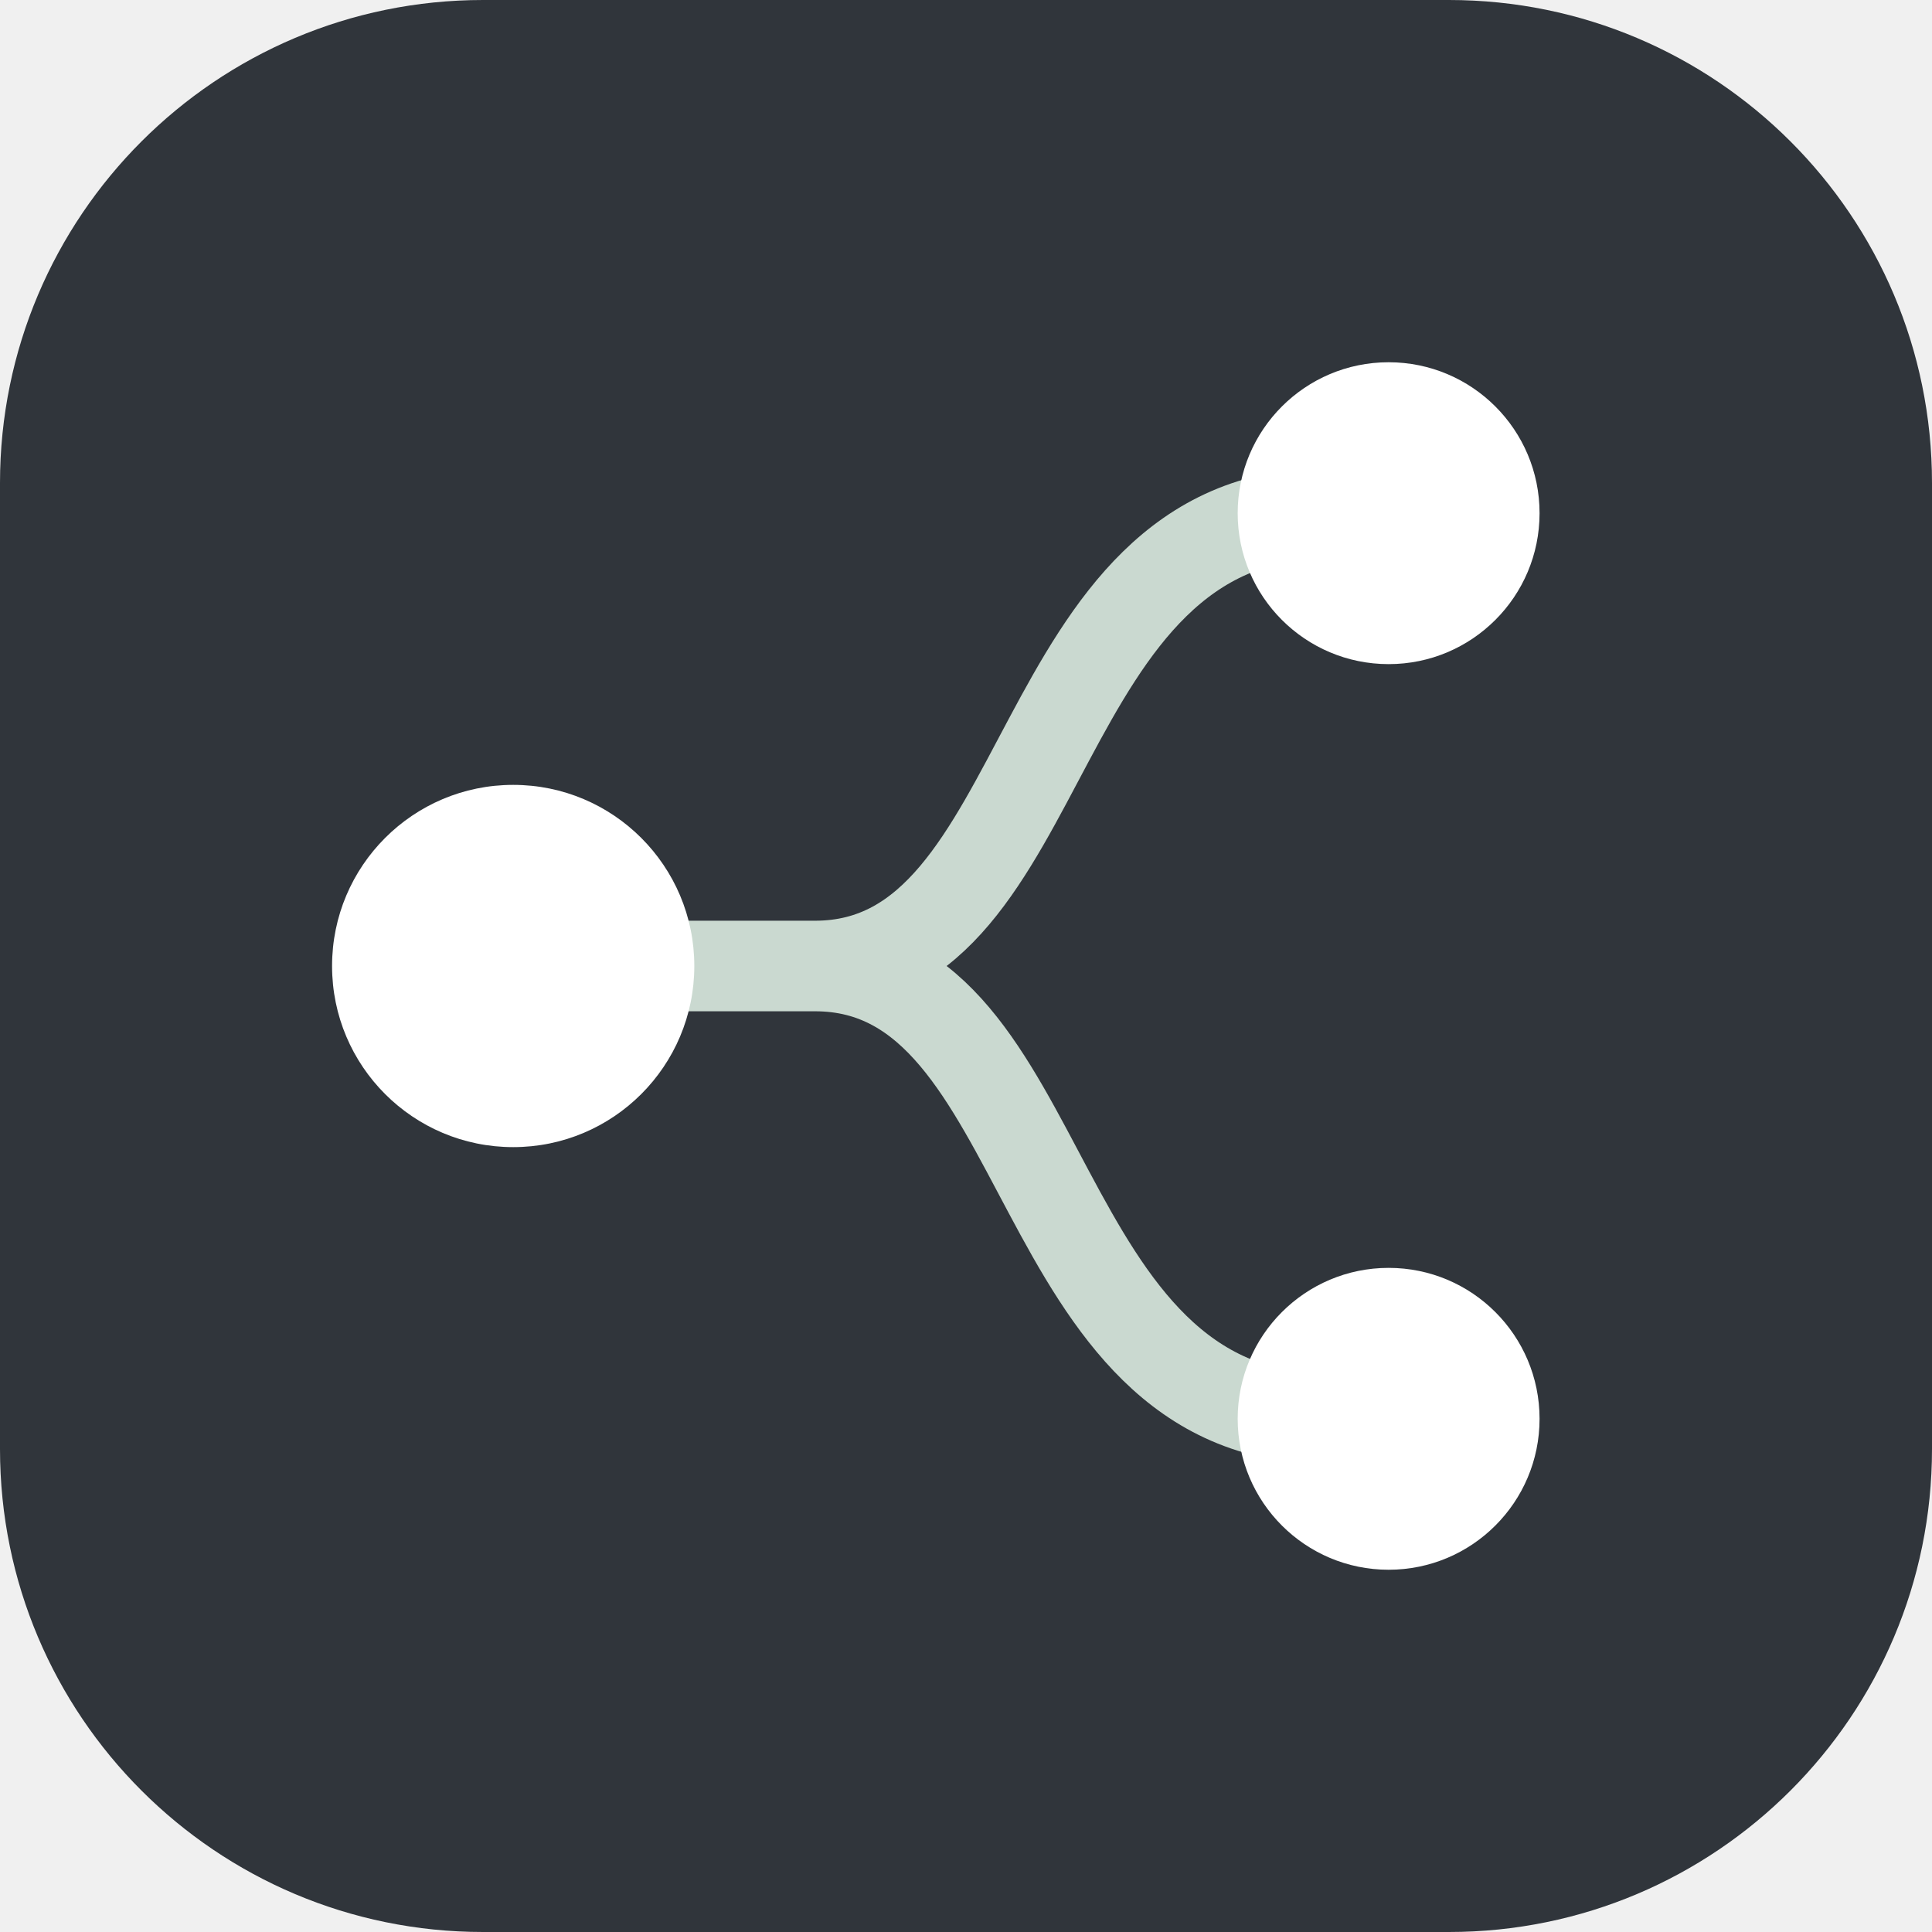
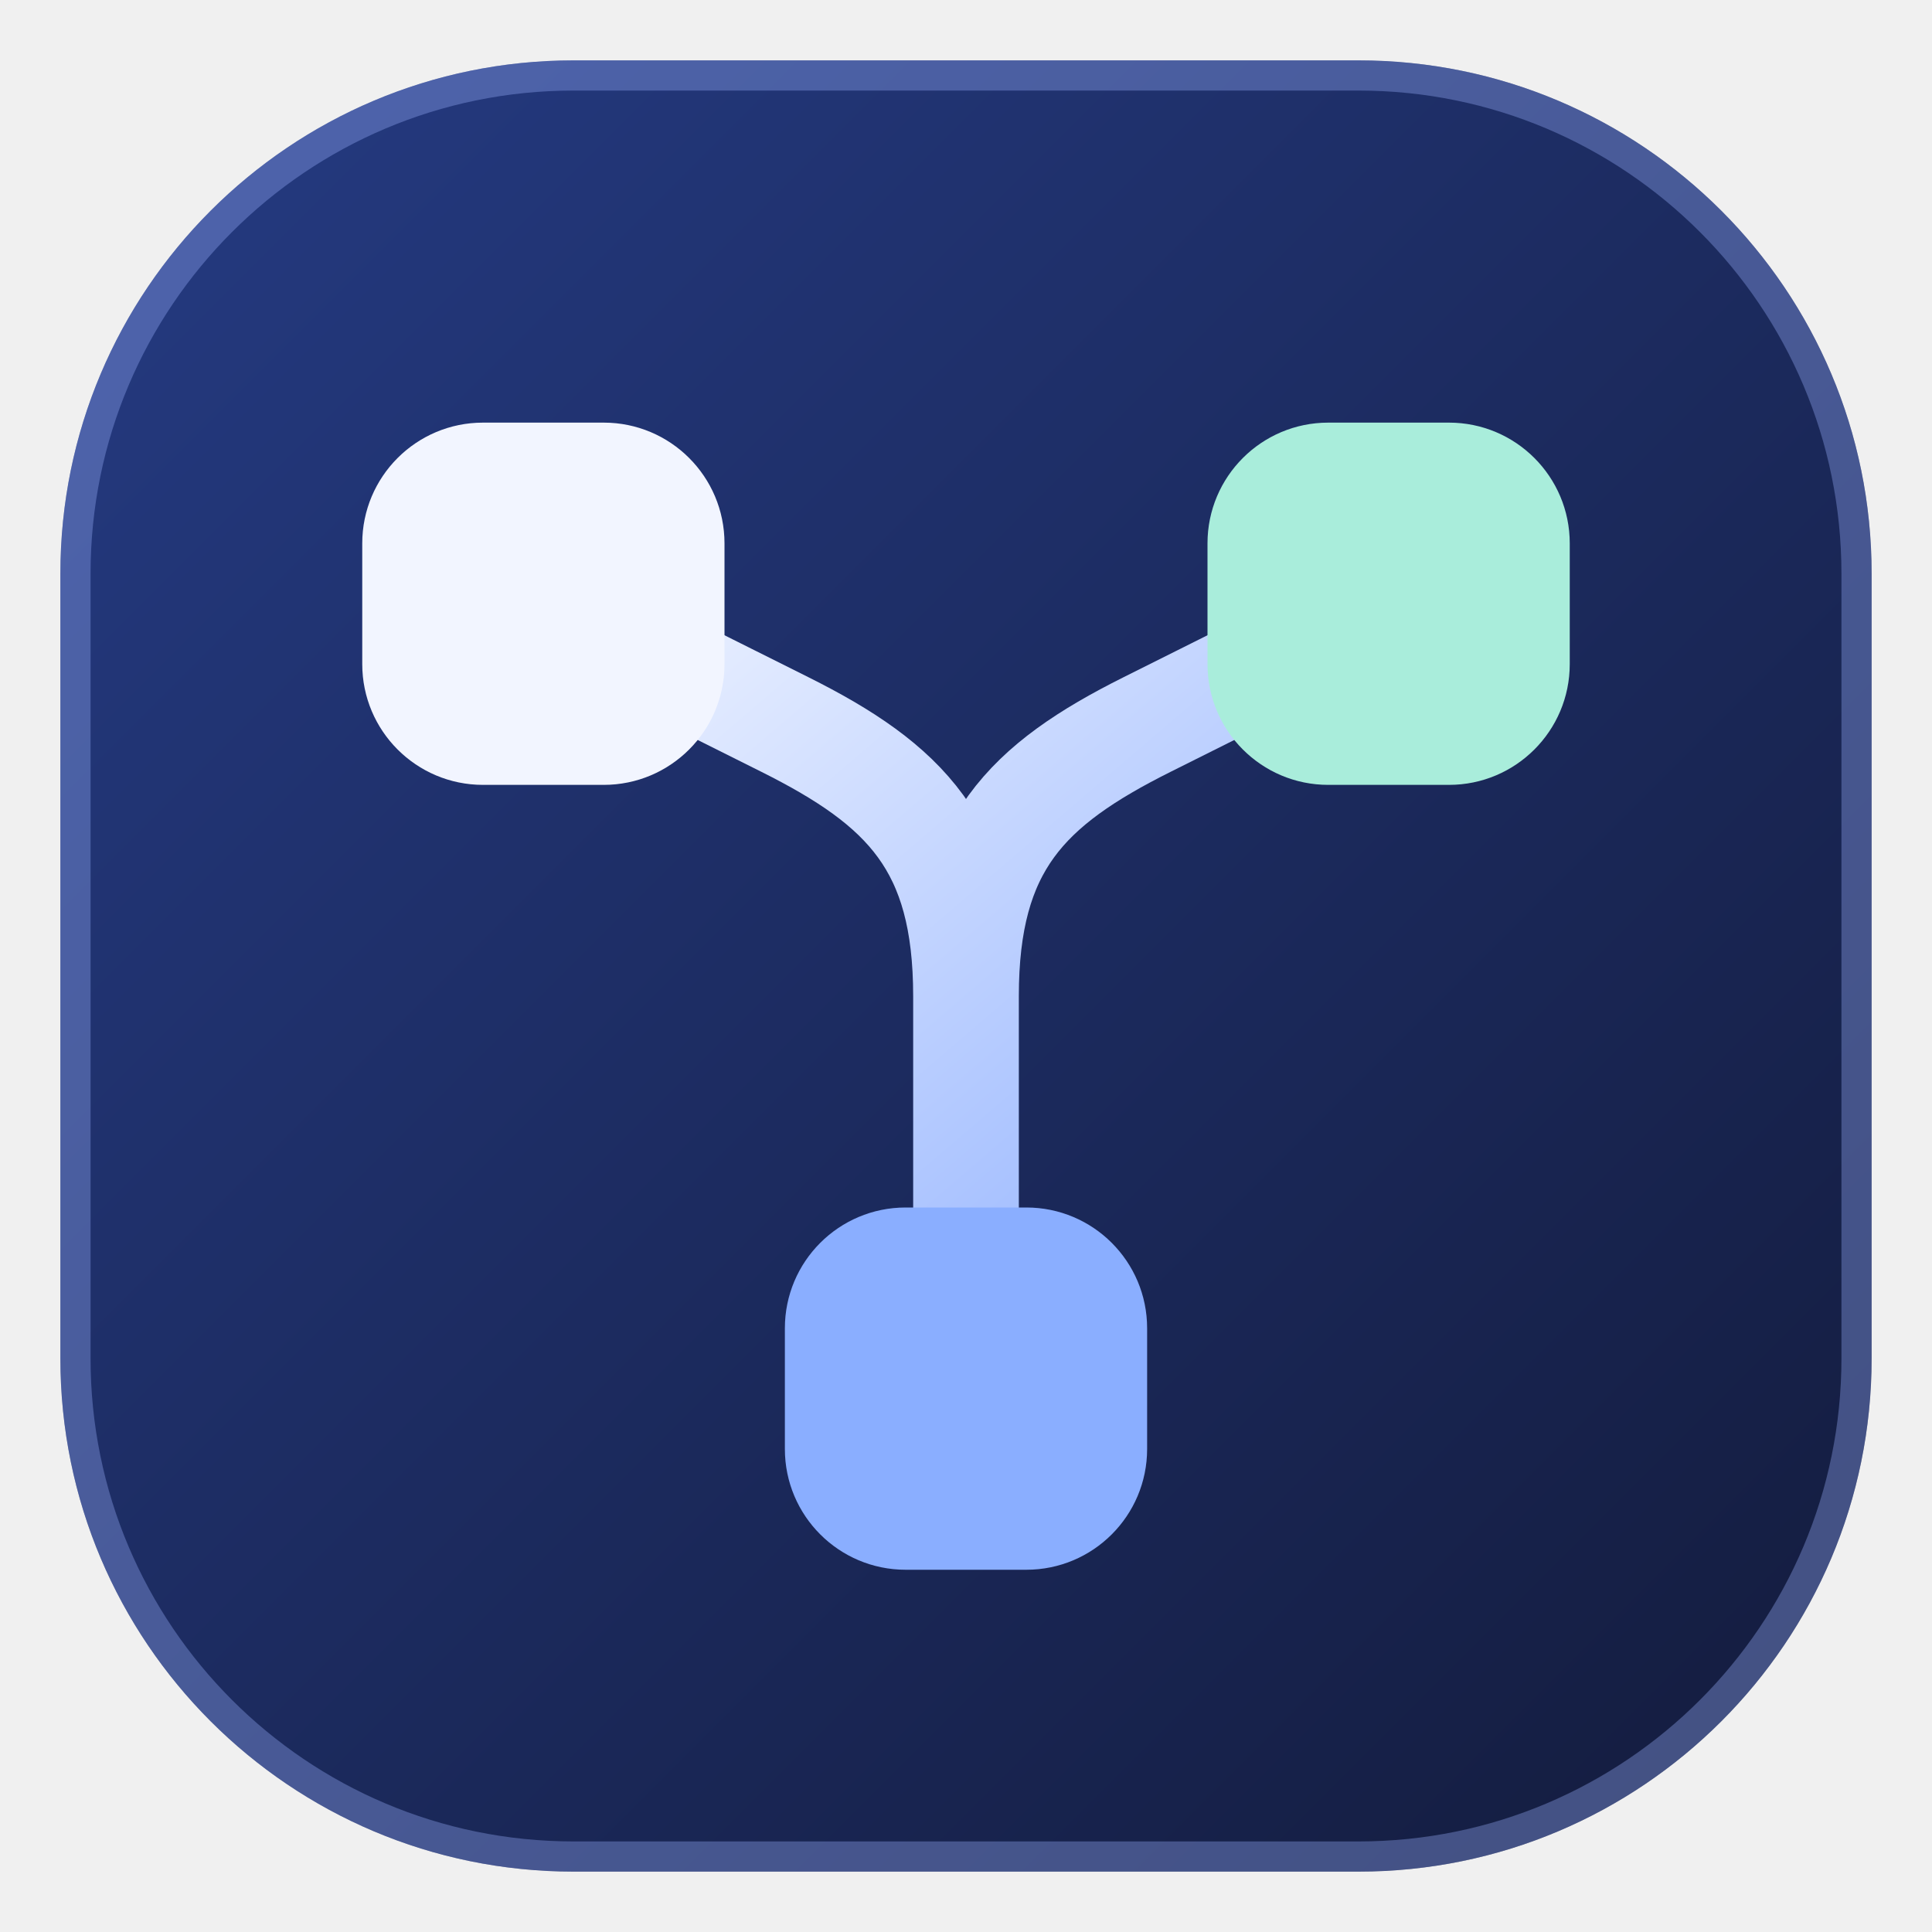
<svg xmlns="http://www.w3.org/2000/svg" viewBox="0 0 64 64">
-   <rect width="64" height="64" rx="16" fill="#30353b" />
-   <path d="M18 32h9c8 0 7-15 17-15m-17 15c8 0 7 15 17 15" fill="none" stroke="#cad9d0" stroke-width="3" />
-   <g fill="#fff">
-     <circle cx="17" cy="32" r="6" />
-     <circle cx="46" cy="17" r="5" />
-     <circle cx="46" cy="47" r="5" />
-   </g>
+   <defs>
+     <linearGradient id="tile" x2="1" y2="1">
+       <stop stop-color="#253b83" />
+       <stop offset="1" stop-color="#131b3c" />
+     </linearGradient>
+     <linearGradient id="branch" x2="1" y2="1">
+       <stop stop-color="#f1f5ff" />
+       <stop offset="1" stop-color="#88abff" />
+     </linearGradient>
+   </defs>
+   <rect x="2" y="2" width="60" height="60" rx="17" fill="url(#tile)" />
+   <rect x="2.5" y="2.5" width="59" height="59" rx="16.5" fill="none" stroke="#9ab3ff" stroke-opacity=".35" />
+   <path d="M32 44V33m0 0c0-5-2-7-6-9l-8-4m14 13c0-5 2-7 6-9l8-4" fill="none" stroke="url(#branch)" stroke-linecap="round" stroke-width="3.5" />
+   <rect x="26" y="40" width="12" height="12" rx="4" fill="#8aaeff" />
+   <rect x="12" y="14" width="12" height="12" rx="4" fill="#f2f5ff" />
+   <rect x="40" y="14" width="12" height="12" rx="4" fill="#a9eddb" />
</svg>
